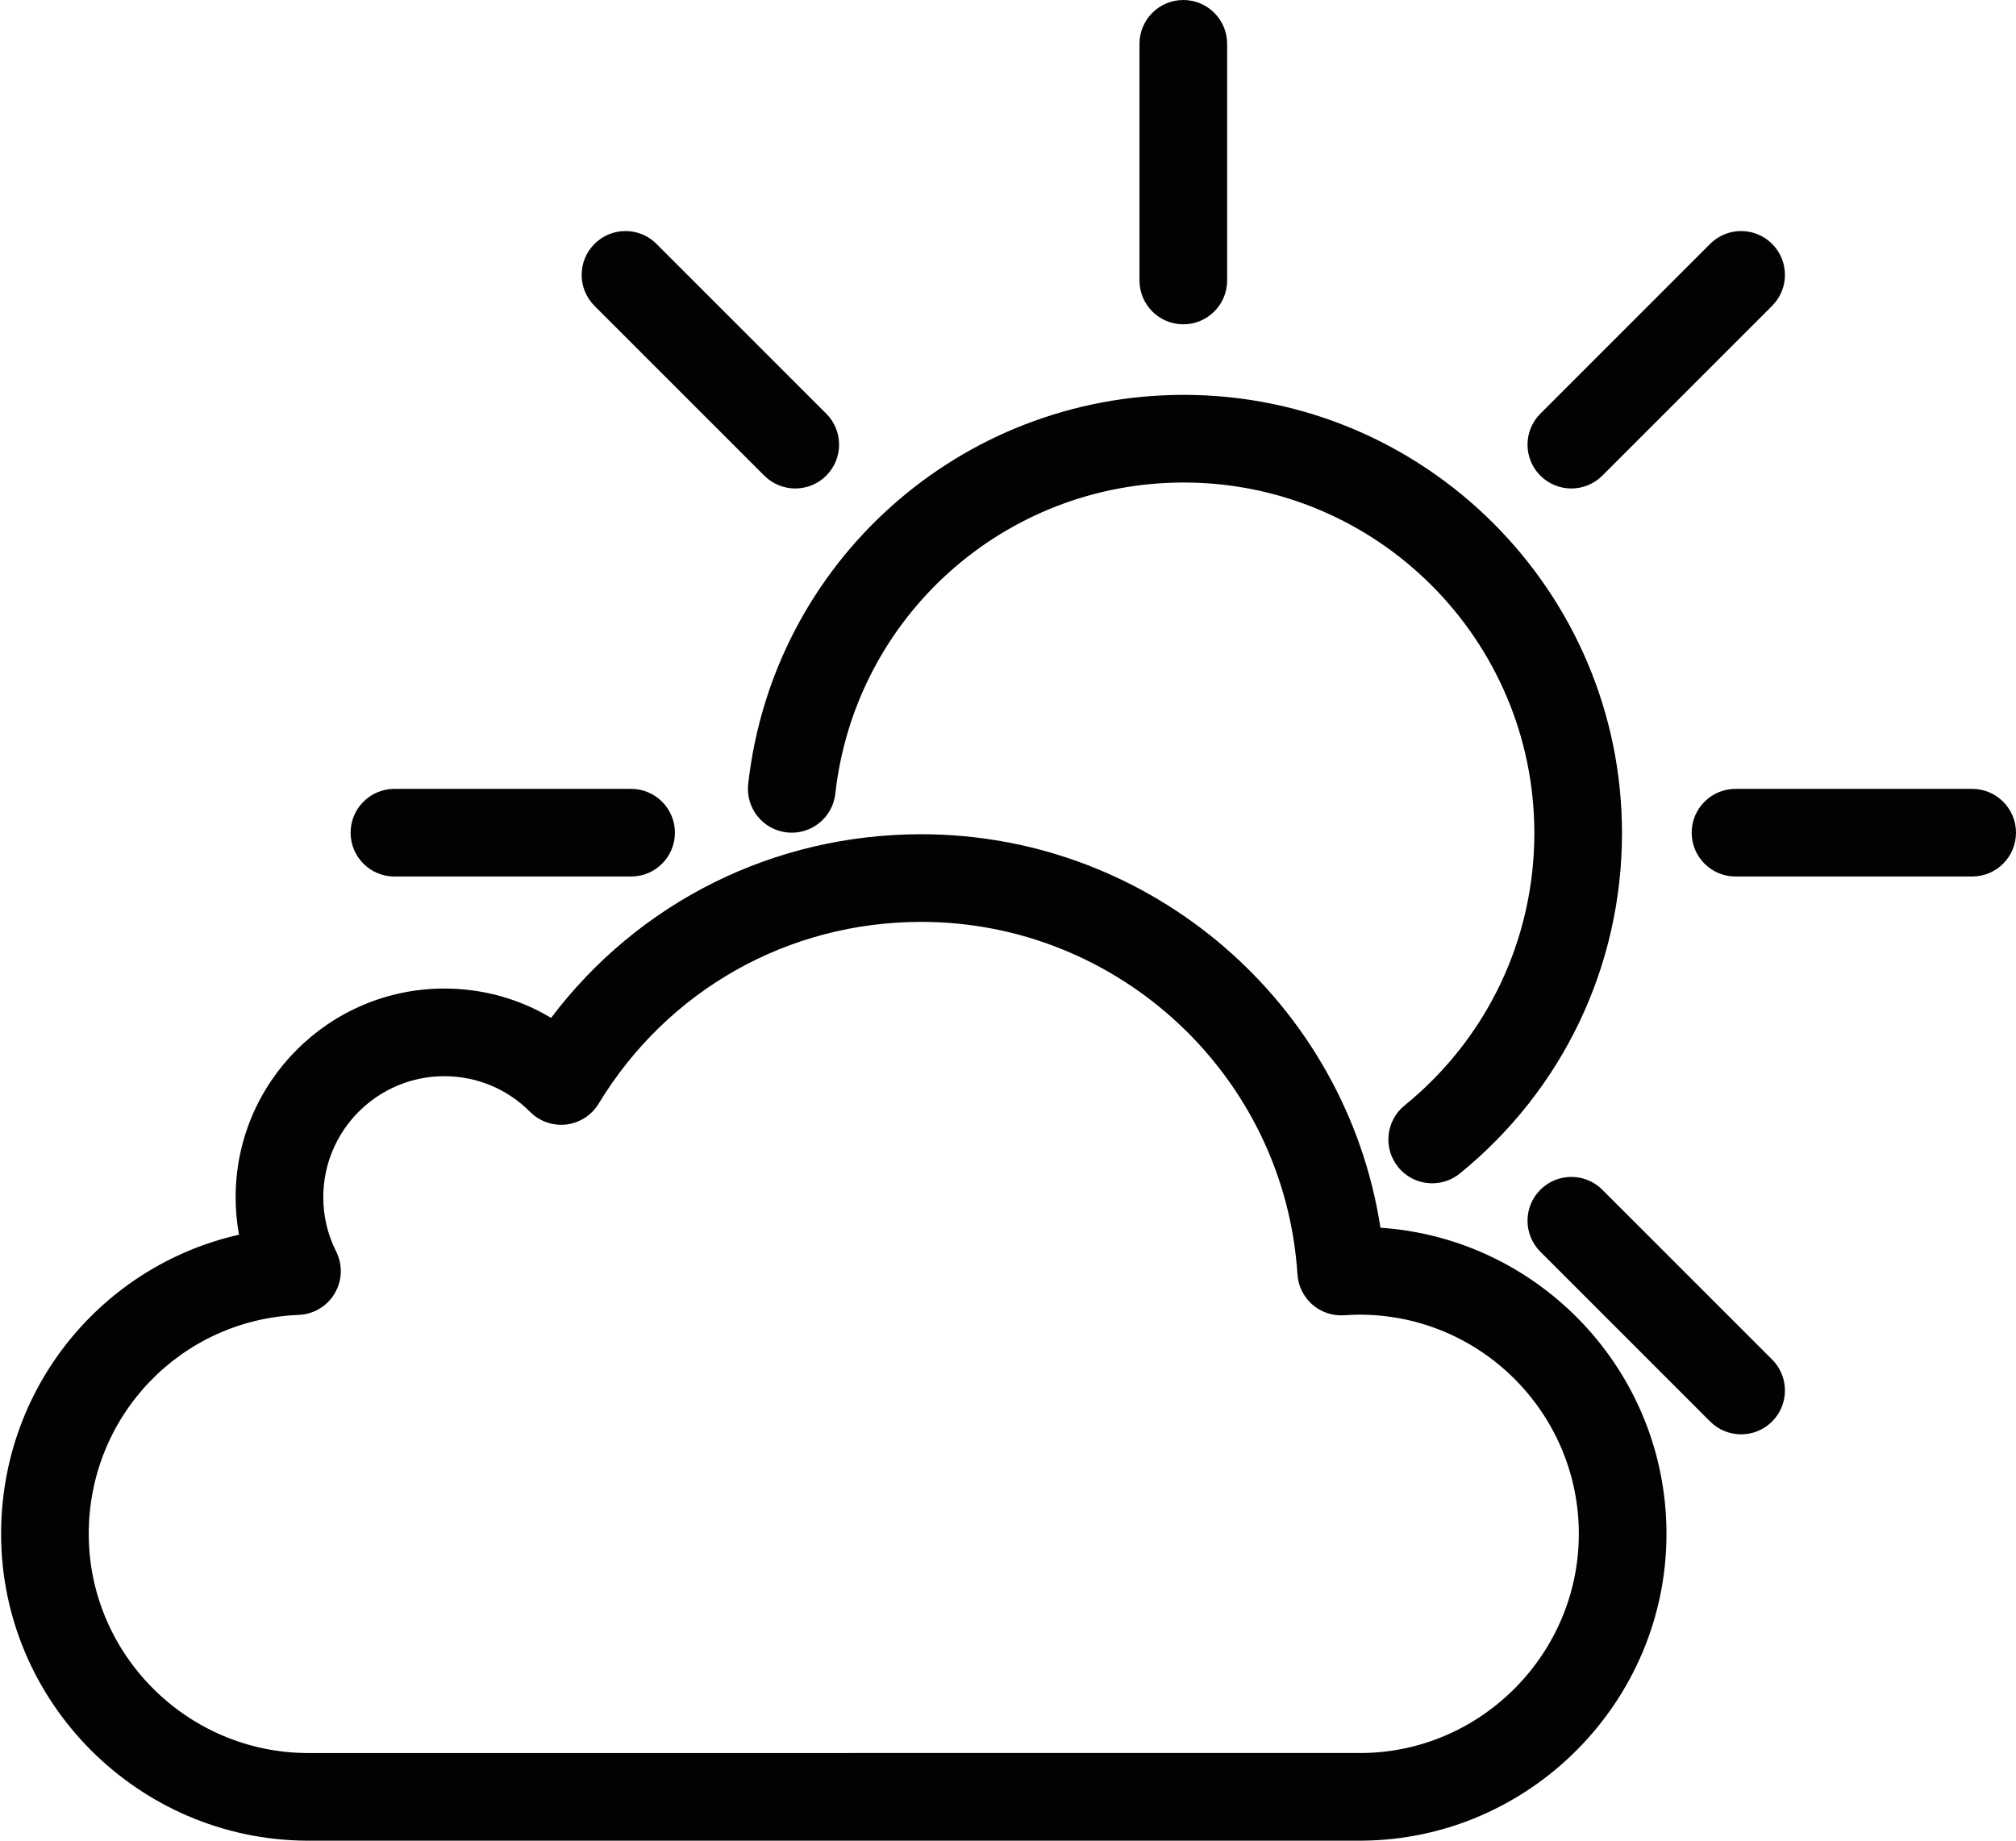
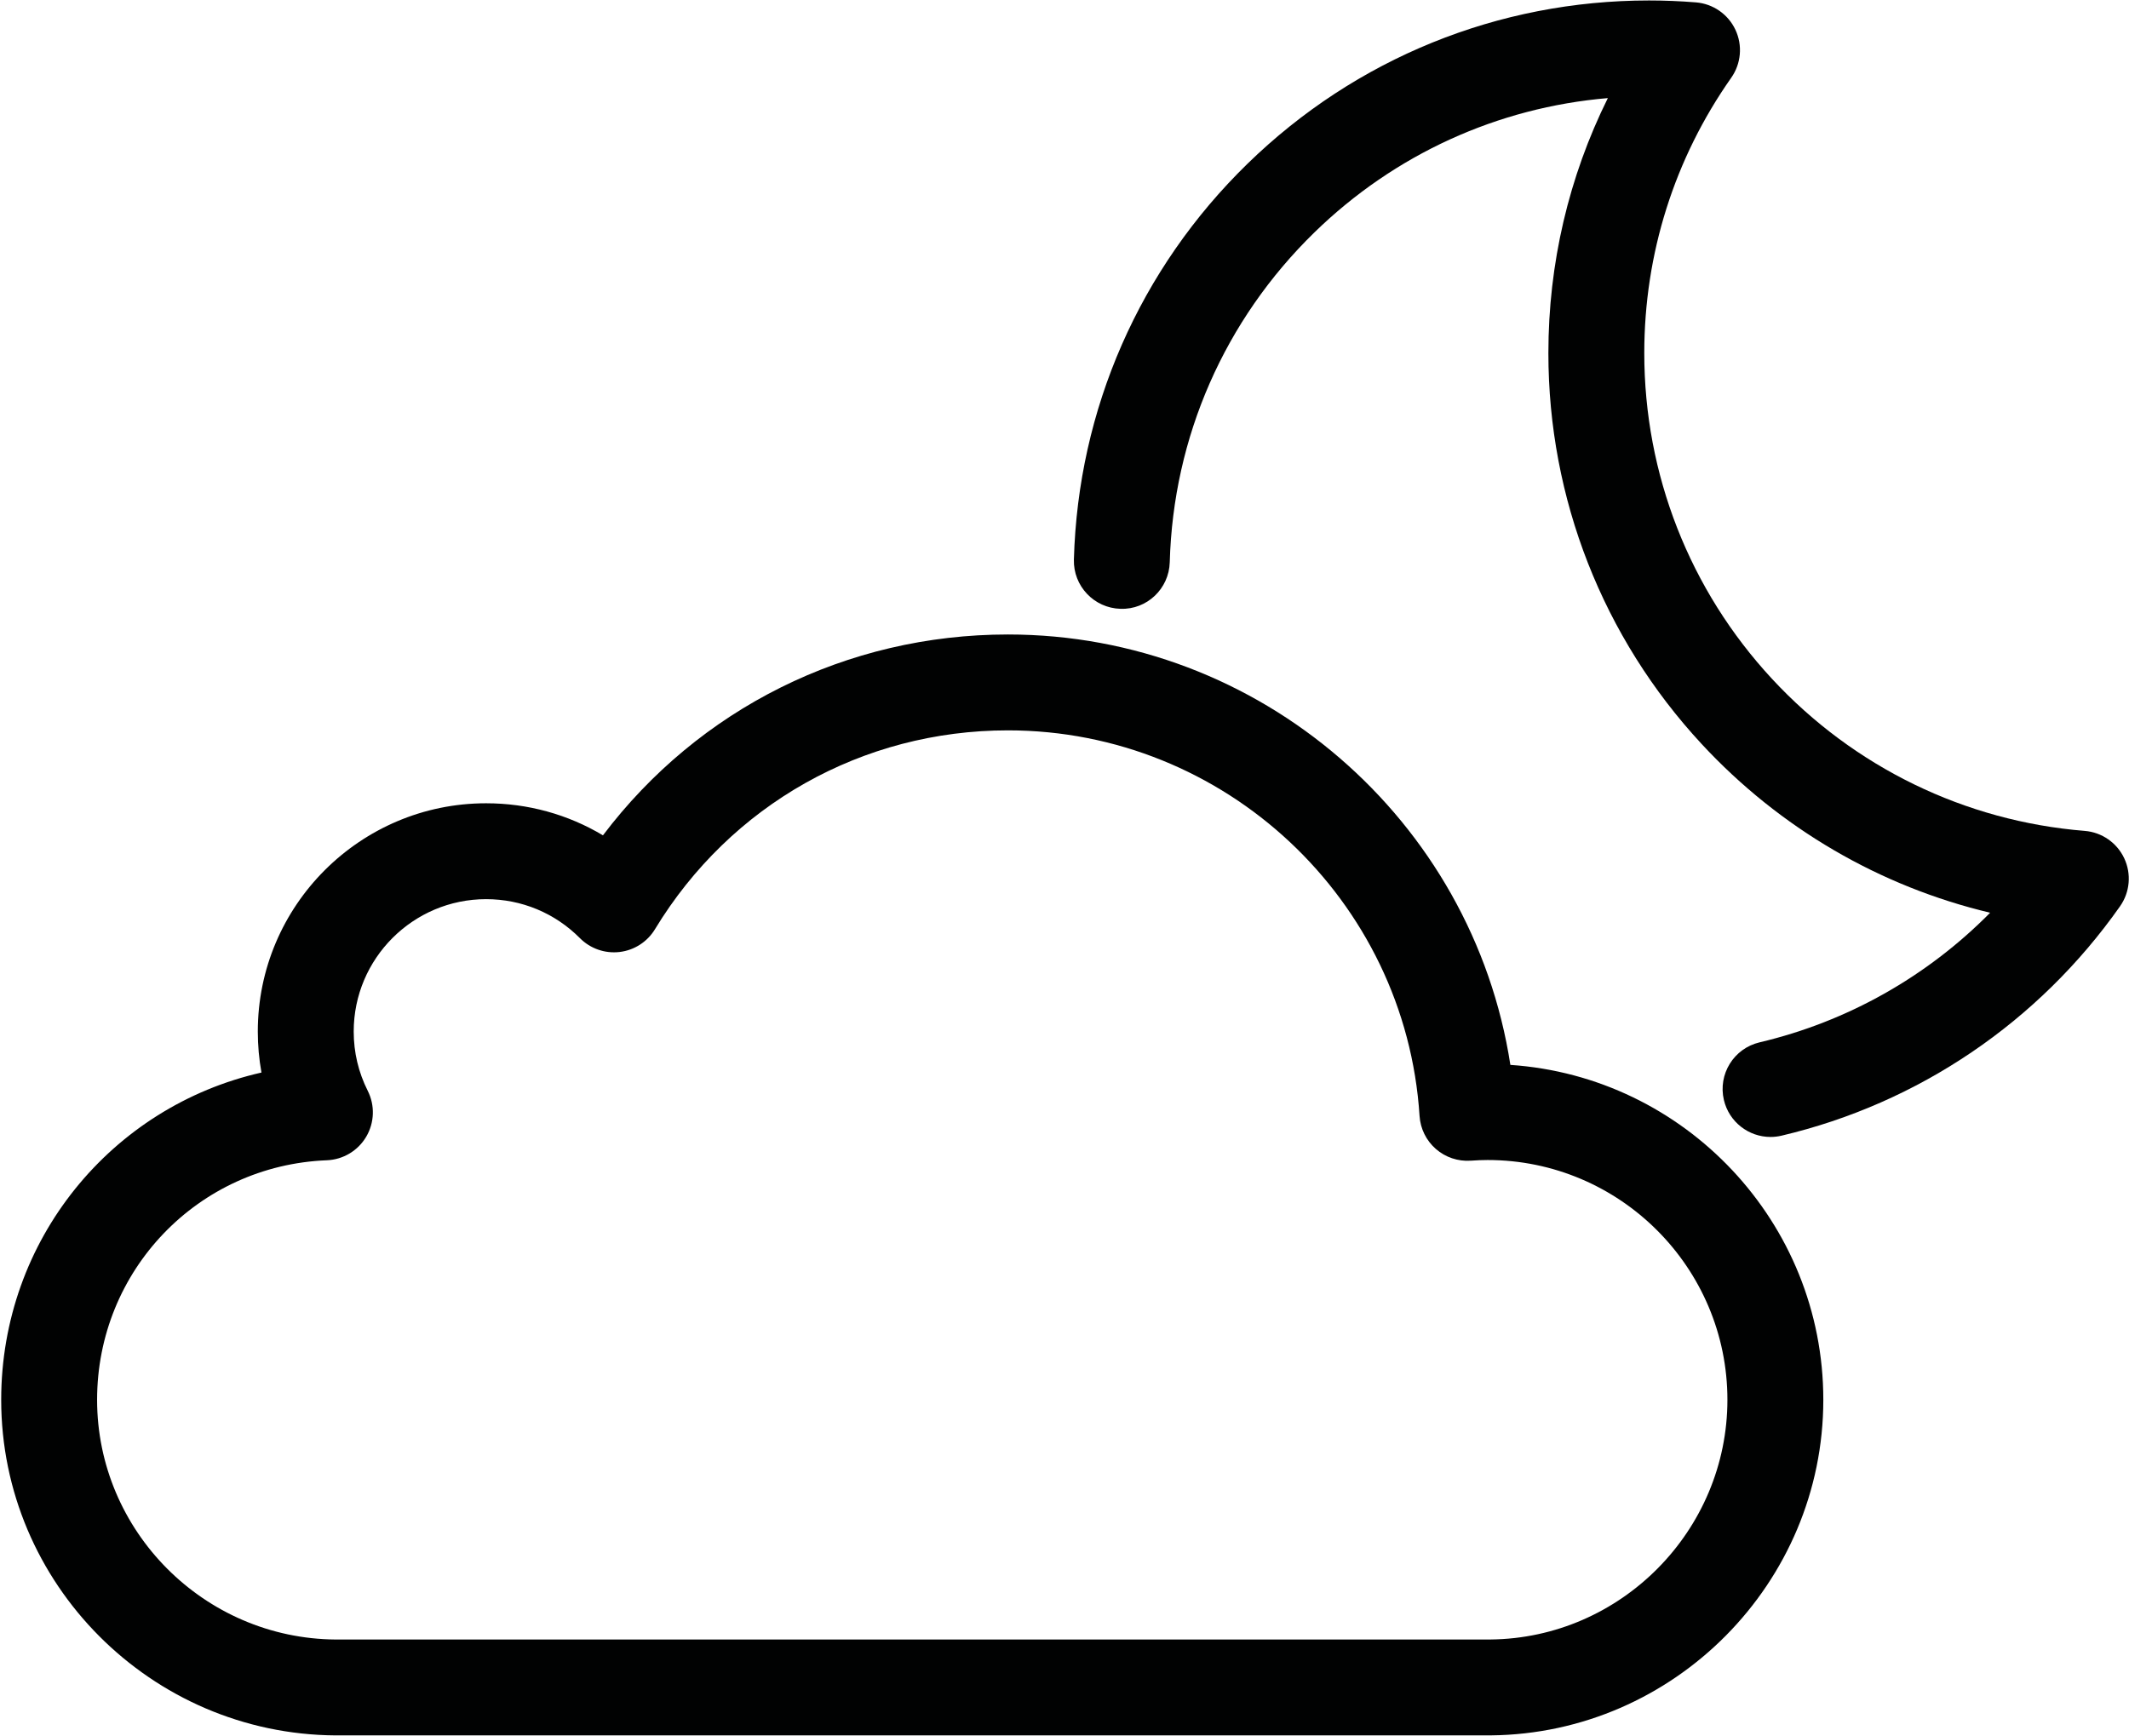
- <svg xmlns="http://www.w3.org/2000/svg" width="460" height="420" viewBox="0 0 460 420" fill="none">
-   <path d="M326.798 270C323.89 270 321.006 268.738 319.029 266.304C315.548 262.017 316.201 255.719 320.488 252.237C339.306 236.957 350.098 214.307 350.098 190.098C350.098 145.985 314.21 110.098 270.098 110.098C229.294 110.098 195.117 140.626 190.596 181.109C189.983 186.598 185.039 190.548 179.548 189.938C174.06 189.325 170.107 184.378 170.72 178.89C176.372 128.27 219.095 90.098 270.098 90.098C325.238 90.098 370.098 134.958 370.098 190.098C370.098 220.359 356.611 248.667 333.096 267.763C331.242 269.268 329.013 270 326.798 270Z" fill="#010202" />
-   <path d="M270 74C264.478 74 260 69.523 260 64V10C260 4.477 264.478 0 270 0C275.522 0 280 4.477 280 10V64C280 69.523 275.522 74 270 74Z" fill="#010202" />
-   <path d="M144 200H90C84.477 200 80 195.523 80 190C80 184.477 84.477 180 90 180H144C149.523 180 154 184.477 154 190C154 195.523 149.523 200 144 200Z" fill="#010202" />
-   <path d="M450 200H396C390.478 200 386 195.523 386 190C386 184.477 390.478 180 396 180H450C455.522 180 460 184.477 460 190C460 195.523 455.522 200 450 200Z" fill="#010202" />
-   <path d="M358.542 111.458C355.982 111.458 353.424 110.482 351.471 108.529C347.565 104.624 347.565 98.292 351.471 94.387L390.208 55.649C394.114 51.744 400.444 51.744 404.351 55.649C408.256 59.555 408.256 65.887 404.351 69.792L365.613 108.529C363.66 110.482 361.102 111.458 358.542 111.458Z" fill="#010202" />
-   <path d="M181.458 111.458C178.899 111.458 176.339 110.482 174.387 108.529L135.649 69.792C131.745 65.887 131.745 59.555 135.649 55.649C139.555 51.744 145.887 51.744 149.792 55.649L188.529 94.387C192.434 98.292 192.434 104.624 188.529 108.529C186.577 110.482 184.017 111.458 181.458 111.458Z" fill="#010202" />
-   <path d="M397.279 327.279C394.72 327.279 392.161 326.303 390.208 324.351L351.471 285.613C347.565 281.708 347.565 275.376 351.471 271.471C355.377 267.565 361.707 267.565 365.613 271.471L404.351 310.208C408.256 314.113 408.256 320.445 404.351 324.351C402.397 326.303 399.839 327.279 397.279 327.279Z" fill="#010202" />
-   <path d="M69.967 420C31.495 419.747 0.25 388.342 0.25 349.994C0.25 316.669 23.237 288.814 54.529 281.731C54.02 278.932 53.765 276.075 53.765 273.172C53.765 246.919 75.123 225.562 101.375 225.562C110.095 225.562 118.453 227.889 125.745 232.25C145.726 205.827 176.557 190.352 210.206 190.352C262.794 190.352 307.121 229.09 314.986 280.136C351.385 282.588 380.25 312.984 380.25 349.994C380.25 388.216 349.154 419.618 310.932 419.995L69.967 420ZM101.375 245.562C86.151 245.562 73.765 257.947 73.765 273.172C73.765 277.515 74.751 281.679 76.695 285.546C78.222 288.583 78.101 292.188 76.374 295.117C74.648 298.045 71.552 299.896 68.155 300.03C41.292 301.09 20.25 323.037 20.25 349.994C20.25 377.386 42.583 399.819 70.033 400L310.833 399.995C338.037 399.727 360.25 377.296 360.25 349.994C360.25 322.414 337.812 299.977 310.233 299.977C309.206 299.977 308.089 300.021 306.719 300.116C304.072 300.297 301.444 299.42 299.441 297.667C297.438 295.915 296.216 293.437 296.046 290.78C293.152 245.68 255.447 210.352 210.206 210.352C179.866 210.352 152.347 225.861 136.592 251.838C134.997 254.468 132.28 256.217 129.226 256.582C126.172 256.942 123.12 255.885 120.951 253.704C115.729 248.453 108.777 245.562 101.375 245.562Z" fill="#010202" />
+ <svg xmlns="http://www.w3.org/2000/svg" width="444" height="362" viewBox="0 0 444 362" fill="none">
+   <path d="M69.967 362C31.495 361.747 0.25 330.342 0.25 291.994C0.25 258.669 23.236 230.814 54.529 223.731C54.02 220.932 53.765 218.075 53.765 215.172C53.765 188.919 75.123 167.562 101.375 167.562C110.096 167.562 118.453 169.888 125.745 174.25C145.727 147.827 176.558 132.352 210.205 132.352C262.793 132.352 307.121 171.09 314.986 222.136C351.385 224.588 380.25 254.984 380.25 291.994C380.25 330.216 349.154 361.618 310.932 361.995L69.967 362ZM101.375 187.562C86.15 187.562 73.765 199.947 73.765 215.172C73.765 219.515 74.751 223.678 76.695 227.546C78.222 230.583 78.102 234.188 76.375 237.117C74.648 240.045 71.552 241.896 68.155 242.03C41.293 243.09 20.25 265.037 20.25 291.994C20.25 319.386 42.582 341.819 70.032 342L310.833 341.995C338.037 341.727 360.25 319.296 360.25 291.994C360.25 264.414 337.812 241.977 310.233 241.977C309.206 241.977 308.089 242.021 306.719 242.116C304.074 242.299 301.444 241.419 299.441 239.667C297.438 237.915 296.216 235.437 296.046 232.78C293.152 187.68 255.446 152.352 210.205 152.352C179.866 152.352 152.347 167.861 136.591 193.838C134.996 196.468 132.279 198.218 129.226 198.582C126.171 198.945 123.12 197.885 120.95 195.704C115.729 190.453 108.776 187.562 101.375 187.562Z" fill="#010202" />
+   <path d="M369.24 237.167C364.707 237.167 360.602 234.064 359.516 229.46C358.248 224.084 361.578 218.7 366.954 217.432C385.292 213.108 401.909 203.696 415.04 190.394C392.098 184.939 371.191 172.795 354.89 155.211C334.269 132.967 322.912 104.002 322.912 73.653C322.912 54.995 327.161 36.9 335.314 20.462C312.31 22.415 290.844 32.187 274.134 48.467C255.392 66.727 244.673 91.164 243.951 117.277C243.798 122.798 239.213 127.187 233.679 126.997C228.158 126.844 223.807 122.245 223.959 116.724C224.825 85.381 237.687 56.053 260.177 34.142C282.709 12.188 312.447 0.098 343.912 0.098C347.118 0.098 350.402 0.231 353.671 0.495C357.248 0.782 360.396 2.965 361.922 6.213C363.446 9.462 363.113 13.278 361.05 16.214C349.184 33.091 342.912 52.953 342.912 73.653C342.912 98.944 352.375 123.08 369.557 141.614C386.647 160.049 409.803 171.31 434.759 173.321C438.335 173.61 441.483 175.792 443.008 179.041C444.532 182.289 444.199 186.105 442.136 189.041C425.172 213.168 400.102 230.164 371.544 236.898C370.772 237.08 370 237.167 369.24 237.167Z" fill="#010202" />
</svg>
